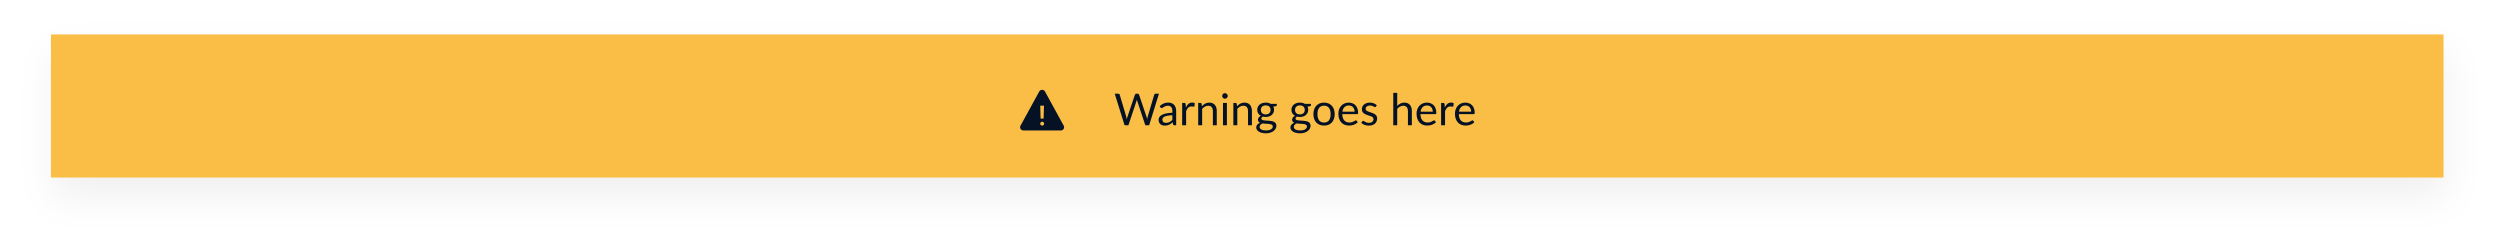
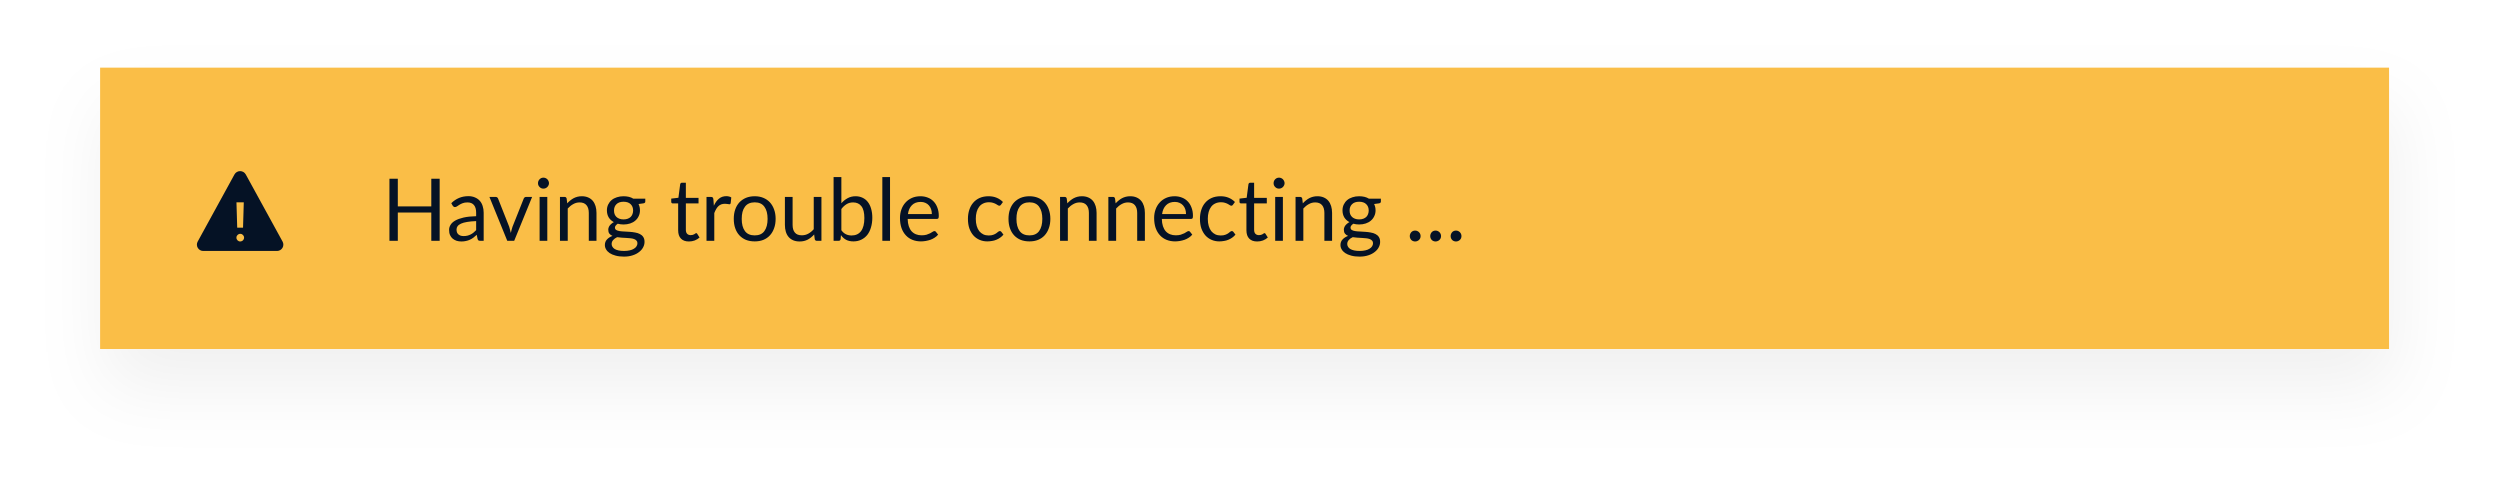
- <svg xmlns="http://www.w3.org/2000/svg" width="908" height="91" viewBox="0 0 908 91">
+ <svg xmlns="http://www.w3.org/2000/svg" width="462" height="91" viewBox="0 0 462 91">
  <defs>
-     <filter id="a" x="0" y="0" width="908" height="91" filterUnits="userSpaceOnUse">
+     <filter id="a" x="0" y="0" width="462" height="91" filterUnits="userSpaceOnUse">
      <feOffset dx="1" dy="7" input="SourceAlpha" />
      <feGaussianBlur stdDeviation="6.5" result="b" />
      <feFlood flood-opacity="0.059" />
      <feComposite operator="in" in2="b" />
      <feComposite in="SourceGraphic" />
    </filter>
  </defs>
-   <g transform="translate(18.5 12.5)">
-     <g transform="matrix(1, 0, 0, 1, -18.5, -12.5)" filter="url(#a)">
-       <rect width="869" height="52" transform="translate(18.5 12.5)" fill="#fabe47" />
-     </g>
-     <g transform="translate(334.119 1)">
+   <g transform="translate(-118.5 -4707.5)">
+     <g transform="translate(137 4720)">
+       <g transform="matrix(1, 0, 0, 1, -18.5, -12.5)" filter="url(#a)">
+         <rect width="423" height="52" transform="translate(18.5 12.5)" fill="#fabe47" />
+       </g>
      <text transform="translate(52 32)" fill="#051225" font-size="16" font-family="Lato-Regular, Lato">
-         <tspan x="0" y="0">Warning goes here</tspan>
+         <tspan x="0" y="0">Having trouble connecting ...</tspan>
      </text>
      <path d="M10.327,5.111,3.521,17.531a1.168,1.168,0,0,0,1.041,1.725H18.178a1.171,1.171,0,0,0,1.041-1.725L12.41,5.111A1.193,1.193,0,0,0,10.327,5.111Zm1.718,5.153-.138,4.688H10.83l-.138-4.688Zm-.676,7.24A.708.708,0,1,1,12.1,16.8.714.714,0,0,1,11.368,17.5Z" transform="translate(14.506 14.622)" fill="#051225" />
    </g>
  </g>
</svg>
